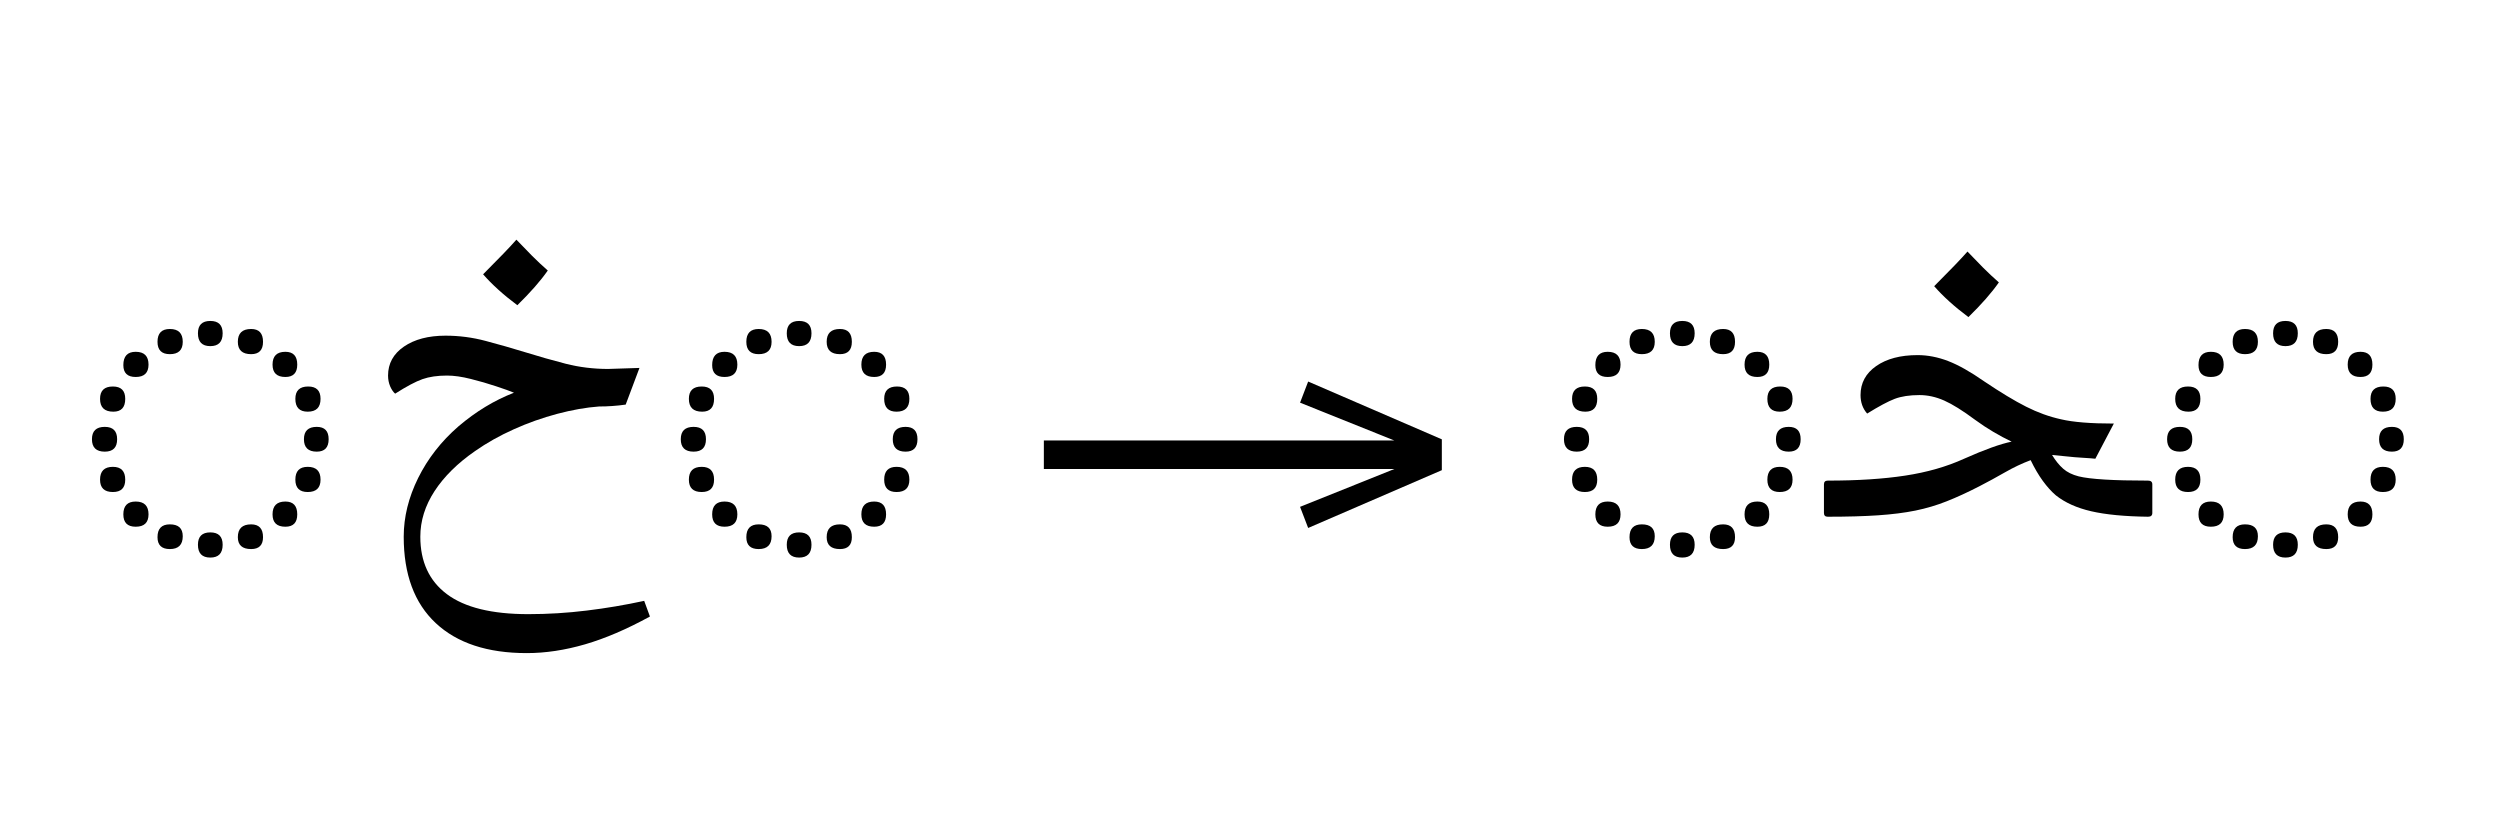
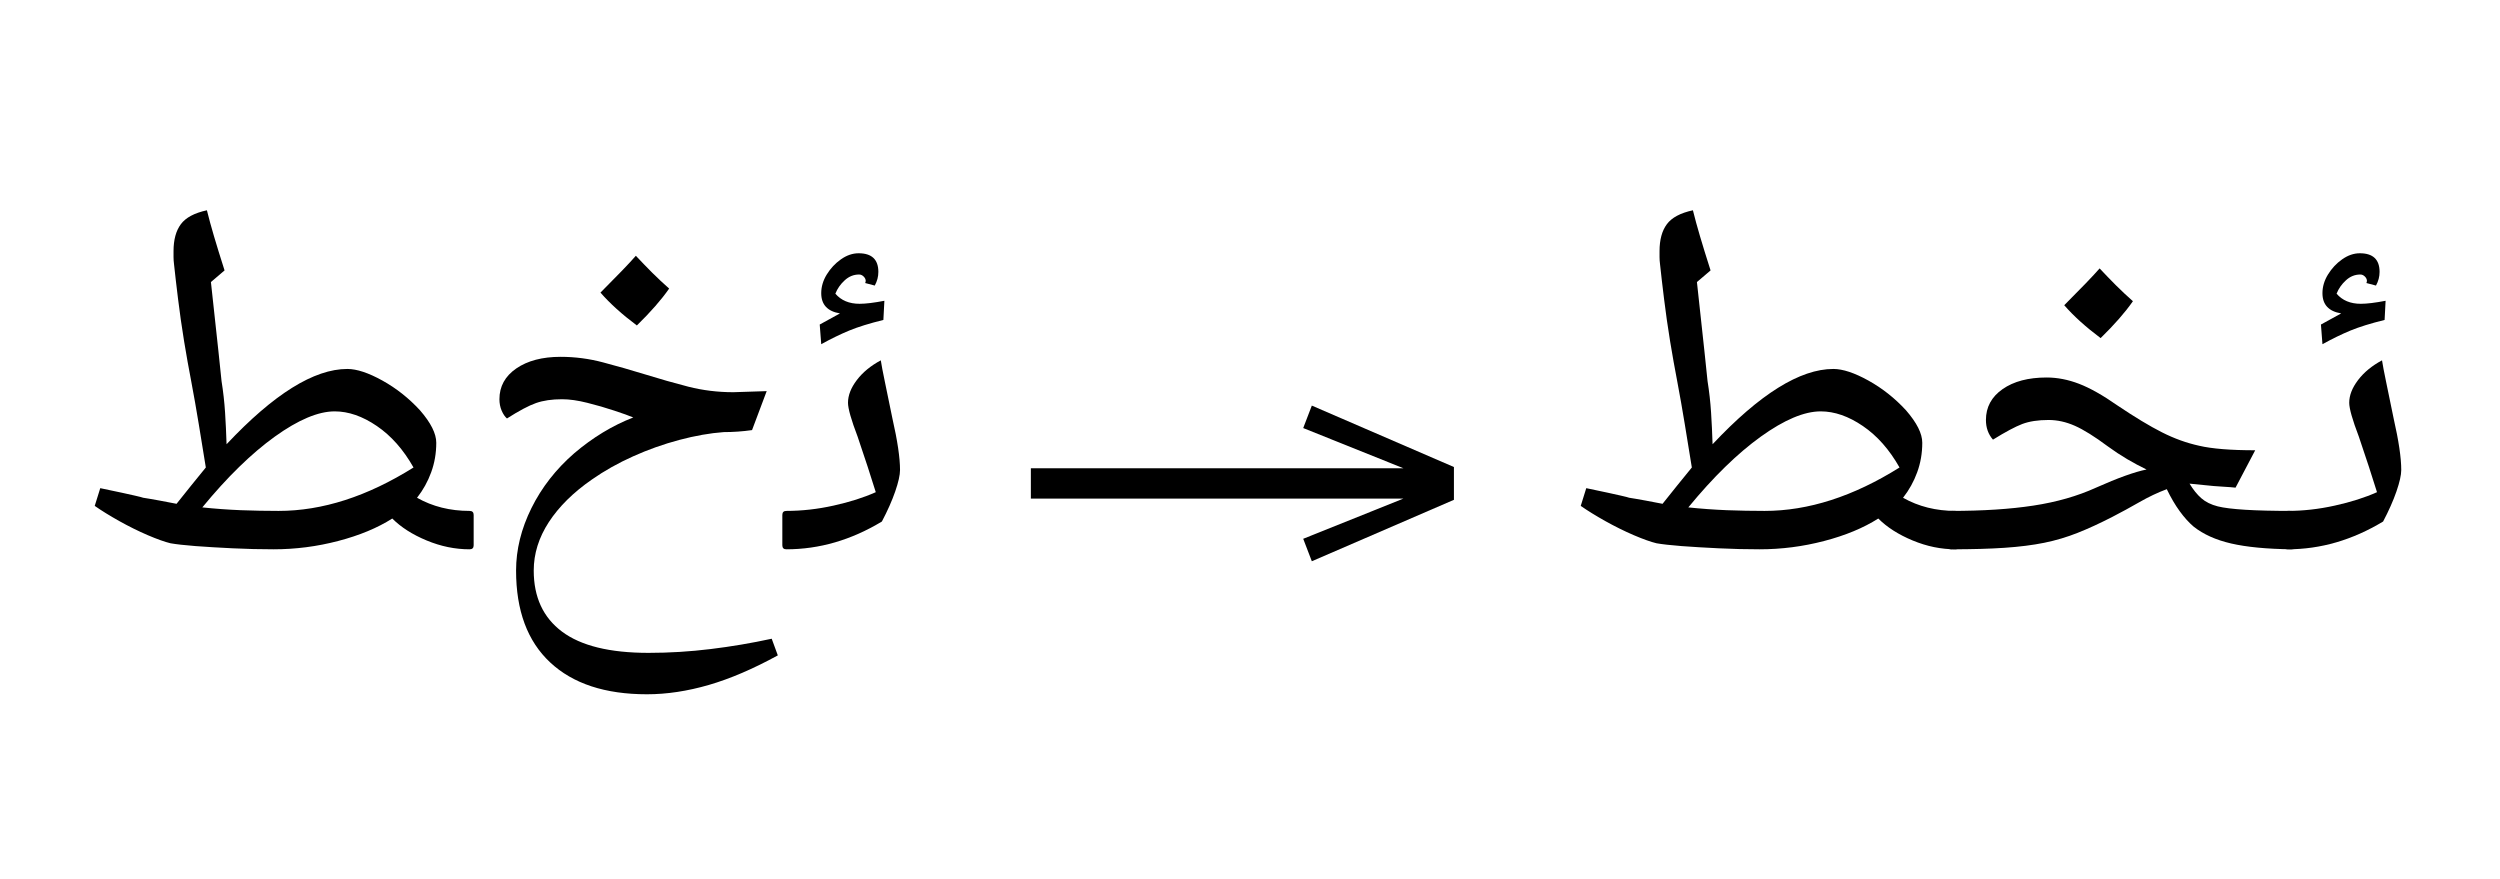
- <svg xmlns="http://www.w3.org/2000/svg" xmlns:xlink="http://www.w3.org/1999/xlink" version="1.1" width="723.262" height="239.16" id="arabic-medi">
+ <svg xmlns="http://www.w3.org/2000/svg" xmlns:xlink="http://www.w3.org/1999/xlink" version="1.1" width="100%" id="arabic-medi" viewBox="0 0 680.371 239.16">
  <defs>
    <g>
      <symbol overflow="visible" id="arabic-medi:id0:glyph0-0">
        <path style="stroke:none;" d="M 8.906 29.812 L 8.906 -116.156 L 62.047 -116.156 L 62.047 29.812 Z M 16.828 21.891 L 54.125 21.891 L 54.125 -108.234 L 16.828 -108.234 Z M 16.828 21.891 " />
      </symbol>
      <symbol overflow="visible" id="arabic-medi:id0:glyph0-1">
-         <path style="stroke:none;" d="M 32.672 -39.484 C 30.766 -39.484 29.812 -40.473 29.812 -42.453 C 29.812 -44.359 30.766 -45.312 32.672 -45.312 C 34.578 -45.312 35.531 -44.359 35.531 -42.453 C 35.531 -40.473 34.578 -39.484 32.672 -39.484 Z M 23.312 -37.625 C 21.406 -37.625 20.453 -38.578 20.453 -40.484 C 20.453 -42.461 21.406 -43.453 23.312 -43.453 C 25.301 -43.453 26.297 -42.461 26.297 -40.484 C 26.297 -38.578 25.301 -37.625 23.312 -37.625 Z M 42.125 -37.625 C 40.07 -37.625 39.047 -38.578 39.047 -40.484 C 39.047 -42.461 40.07 -43.453 42.125 -43.453 C 43.957 -43.453 44.875 -42.461 44.875 -40.484 C 44.875 -38.578 43.957 -37.625 42.125 -37.625 Z M 15.406 -32.344 C 13.5 -32.344 12.547 -33.258 12.547 -35.094 C 12.547 -37.145 13.5 -38.172 15.406 -38.172 C 17.383 -38.172 18.375 -37.18 18.375 -35.203 C 18.375 -33.297 17.383 -32.344 15.406 -32.344 Z M 50.047 -32.344 C 48.066 -32.344 47.078 -33.297 47.078 -35.203 C 47.078 -37.18 48.066 -38.172 50.047 -38.172 C 51.879 -38.172 52.797 -37.18 52.797 -35.203 C 52.797 -33.297 51.879 -32.344 50.047 -32.344 Z M 10.234 -24.312 C 8.18 -24.312 7.156 -25.301 7.156 -27.281 C 7.156 -29.188 8.145 -30.141 10.125 -30.141 C 12.031 -30.141 12.984 -29.188 12.984 -27.281 C 12.984 -25.301 12.066 -24.312 10.234 -24.312 Z M 55.219 -24.312 C 53.312 -24.312 52.359 -25.301 52.359 -27.281 C 52.359 -29.188 53.348 -30.141 55.328 -30.141 C 57.234 -30.141 58.188 -29.188 58.188 -27.281 C 58.188 -25.301 57.195 -24.312 55.219 -24.312 Z M 8.25 -15.062 C 6.27 -15.062 5.281 -16.02 5.281 -17.938 C 5.281 -19.844 6.27 -20.797 8.25 -20.797 C 10.156 -20.797 11.109 -19.844 11.109 -17.938 C 11.109 -16.02 10.156 -15.062 8.25 -15.062 Z M 57.312 -15.062 C 55.332 -15.062 54.344 -16.02 54.344 -17.938 C 54.344 -19.844 55.332 -20.797 57.312 -20.797 C 59.145 -20.797 60.062 -19.844 60.062 -17.938 C 60.062 -16.02 59.145 -15.062 57.312 -15.062 Z M 10.125 -5.719 C 8.145 -5.719 7.156 -6.672 7.156 -8.578 C 7.156 -10.555 8.145 -11.547 10.125 -11.547 C 12.031 -11.547 12.984 -10.555 12.984 -8.578 C 12.984 -6.672 12.031 -5.719 10.125 -5.719 Z M 55.219 -5.719 C 53.312 -5.719 52.359 -6.672 52.359 -8.578 C 52.359 -10.555 53.312 -11.547 55.219 -11.547 C 57.195 -11.547 58.188 -10.555 58.188 -8.578 C 58.188 -6.672 57.195 -5.719 55.219 -5.719 Z M 15.406 2.312 C 13.5 2.312 12.547 1.359 12.547 -0.547 C 12.547 -2.523 13.5 -3.516 15.406 -3.516 C 17.383 -3.516 18.375 -2.523 18.375 -0.547 C 18.375 1.359 17.383 2.312 15.406 2.312 Z M 50.047 2.312 C 48.066 2.312 47.078 1.359 47.078 -0.547 C 47.078 -2.523 48.066 -3.516 50.047 -3.516 C 51.879 -3.516 52.797 -2.523 52.797 -0.547 C 52.797 1.359 51.879 2.312 50.047 2.312 Z M 23.312 7.484 C 21.406 7.484 20.453 6.566 20.453 4.734 C 20.453 2.754 21.406 1.766 23.312 1.766 C 25.301 1.766 26.297 2.68 26.297 4.516 C 26.297 6.492 25.301 7.484 23.312 7.484 Z M 42.125 7.484 C 40.07 7.484 39.047 6.566 39.047 4.734 C 39.047 2.754 40.07 1.766 42.125 1.766 C 43.957 1.766 44.875 2.754 44.875 4.734 C 44.875 6.566 43.957 7.484 42.125 7.484 Z M 32.672 9.453 C 30.766 9.453 29.812 8.461 29.812 6.484 C 29.812 4.578 30.766 3.625 32.672 3.625 C 34.578 3.625 35.531 4.578 35.531 6.484 C 35.531 8.461 34.578 9.453 32.672 9.453 Z M 32.672 9.453 " />
+         <path style="stroke:none;" d="M 43.562 0 C 40.625 0 37.648 -0.07 34.641 -0.219 C 31.641 -0.363 28.945 -0.523 26.562 -0.703 C 24.176 -0.891 22.363 -1.094 21.125 -1.312 C 19.875 -1.613 18.223 -2.203 16.172 -3.078 C 14.117 -3.961 12.047 -4.988 9.953 -6.156 C 7.859 -7.332 6.082 -8.43 4.625 -9.453 L 5.828 -13.312 C 9.711 -12.5 12.203 -11.961 13.297 -11.703 C 14.398 -11.453 15.031 -11.289 15.188 -11.219 C 15.258 -11.219 15.273 -11.219 15.234 -11.219 C 15.203 -11.219 15.645 -11.145 16.562 -11 C 17.477 -10.852 19.438 -10.488 22.438 -9.906 C 23.539 -11.289 24.625 -12.645 25.688 -13.969 C 26.75 -15.289 27.789 -16.57 28.812 -17.812 C 28.301 -20.969 27.789 -24.102 27.281 -27.219 C 26.77 -30.344 26.219 -33.477 25.625 -36.625 C 25.113 -39.27 24.598 -42.164 24.078 -45.312 C 23.566 -48.469 23.129 -51.531 22.766 -54.5 C 22.398 -57.469 22.109 -59.984 21.891 -62.047 C 21.816 -62.629 21.781 -63.156 21.781 -63.625 C 21.781 -64.102 21.781 -64.531 21.781 -64.906 C 21.781 -67.395 22.312 -69.352 23.375 -70.781 C 24.438 -72.219 26.328 -73.227 29.047 -73.812 C 29.484 -72.051 29.992 -70.18 30.578 -68.203 C 31.16 -66.223 31.93 -63.727 32.891 -60.719 L 29.922 -58.188 C 30.648 -51.664 31.195 -46.625 31.562 -43.062 C 31.938 -39.508 32.16 -37.363 32.234 -36.625 C 32.598 -34.352 32.852 -32.082 33 -29.812 C 33.145 -27.539 33.254 -25.227 33.328 -22.875 C 43.598 -33.801 52.363 -39.266 59.625 -39.266 C 61.676 -39.266 64.223 -38.422 67.266 -36.734 C 70.305 -35.047 73.035 -32.883 75.453 -30.25 C 77.805 -27.539 78.984 -25.191 78.984 -23.203 C 78.984 -20.93 78.613 -18.785 77.875 -16.766 C 77.145 -14.754 76.117 -12.906 74.797 -11.219 C 78.172 -9.312 81.984 -8.359 86.234 -8.359 C 86.828 -8.359 87.125 -8.066 87.125 -7.484 L 87.125 -0.875 C 87.125 -0.289 86.828 0 86.234 0 C 83.086 0 79.973 -0.641 76.891 -1.922 C 73.805 -3.203 71.312 -4.797 69.406 -6.703 C 66.176 -4.648 62.25 -3.02 57.625 -1.812 C 53.008 -0.602 48.32 0 43.562 0 Z M 44.656 -8.359 C 54.188 -8.359 63.977 -11.508 74.031 -17.812 C 71.832 -21.707 69.172 -24.719 66.047 -26.844 C 62.93 -28.969 59.875 -30.031 56.875 -30.031 C 53.281 -30.031 48.93 -28.195 43.828 -24.531 C 38.734 -20.863 33.473 -15.727 28.047 -9.125 C 30.836 -8.832 33.625 -8.629 36.406 -8.516 C 39.195 -8.41 41.945 -8.359 44.656 -8.359 Z M 44.656 -8.359 " />
      </symbol>
      <symbol overflow="visible" id="arabic-medi:id0:glyph0-2">
-         <path style="stroke:none;" d="M 39.594 31.562 C 30.5 31.562 23.477 29.25 18.531 24.625 C 13.582 20.008 11.109 13.344 11.109 4.625 C 11.109 0.07 12.223 -4.457 14.453 -8.969 C 16.691 -13.477 19.797 -17.457 23.766 -20.906 C 27.797 -24.344 32.082 -26.941 36.625 -28.703 C 35.75 -29.078 34.375 -29.57 32.5 -30.188 C 30.633 -30.812 28.676 -31.379 26.625 -31.891 C 24.57 -32.41 22.738 -32.672 21.125 -32.672 C 18.914 -32.672 17.023 -32.395 15.453 -31.844 C 13.879 -31.289 11.77 -30.172 9.125 -28.484 C 8.688 -28.859 8.301 -29.426 7.969 -30.188 C 7.645 -30.957 7.484 -31.785 7.484 -32.672 C 7.484 -35.453 8.707 -37.688 11.156 -39.375 C 13.613 -41.062 16.828 -41.906 20.797 -41.906 C 23.941 -41.906 27.035 -41.5 30.078 -40.688 C 33.129 -39.883 36.191 -39.008 39.266 -38.062 C 42.348 -37.102 45.461 -36.219 48.609 -35.406 C 51.766 -34.602 55.031 -34.203 58.406 -34.203 L 65.672 -34.438 L 62.484 -25.953 C 61.453 -25.805 60.422 -25.695 59.391 -25.625 C 58.367 -25.551 57.344 -25.516 56.312 -25.516 C 53.312 -25.297 50.086 -24.727 46.641 -23.812 C 43.191 -22.895 39.836 -21.703 36.578 -20.234 C 33.316 -18.773 30.328 -17.094 27.609 -15.188 C 23.578 -12.395 20.457 -9.312 18.25 -5.938 C 16.051 -2.562 14.953 0.957 14.953 4.625 C 14.953 10.414 17.004 14.848 21.109 17.922 C 25.223 21.004 31.5 22.547 39.938 22.547 C 44.477 22.547 48.984 22.27 53.453 21.719 C 57.93 21.176 62.367 20.426 66.766 19.469 L 68.094 23.094 C 62.738 26.031 57.734 28.176 53.078 29.531 C 48.422 30.883 43.926 31.562 39.594 31.562 Z M 37.406 -48.953 C 34.176 -51.367 31.535 -53.754 29.484 -56.109 C 33.223 -59.848 35.789 -62.52 37.188 -64.125 C 38.363 -62.883 39.555 -61.656 40.766 -60.438 C 41.973 -59.227 43.203 -58.078 44.453 -56.984 C 42.766 -54.566 40.414 -51.891 37.406 -48.953 Z M 37.406 -48.953 " />
+         <path style="stroke:none;" d="" />
+       </symbol>
+       <symbol overflow="visible" id="arabic-medi:id0:glyph0-3">
+         <path style="stroke:none;" d="M 7.922 -82.281 C 4.691 -84.695 2.051 -87.082 0 -89.438 C 3.738 -93.176 6.305 -95.848 7.703 -97.453 C 8.867 -96.211 10.055 -94.984 11.266 -93.766 C 12.484 -92.555 13.711 -91.406 14.953 -90.312 C 13.273 -87.895 10.93 -85.219 7.922 -82.281 Z M 7.922 -82.281 " />
+       </symbol>
+       <symbol overflow="visible" id="arabic-medi:id0:glyph0-4">
+         <path style="stroke:none;" d="M 39.594 31.562 C 30.5 31.562 23.477 29.25 18.531 24.625 C 13.582 20.008 11.109 13.344 11.109 4.625 C 11.109 0.07 12.223 -4.457 14.453 -8.969 C 16.691 -13.477 19.797 -17.457 23.766 -20.906 C 27.797 -24.344 32.082 -26.941 36.625 -28.703 C 35.75 -29.078 34.375 -29.57 32.5 -30.188 C 30.633 -30.812 28.676 -31.379 26.625 -31.891 C 24.57 -32.41 22.738 -32.672 21.125 -32.672 C 18.914 -32.672 17.023 -32.395 15.453 -31.844 C 13.879 -31.289 11.77 -30.172 9.125 -28.484 C 8.688 -28.859 8.301 -29.426 7.969 -30.188 C 7.645 -30.957 7.484 -31.785 7.484 -32.672 C 7.484 -35.453 8.707 -37.688 11.156 -39.375 C 13.613 -41.062 16.828 -41.906 20.797 -41.906 C 23.941 -41.906 27.035 -41.5 30.078 -40.688 C 33.129 -39.883 36.191 -39.008 39.266 -38.062 C 42.348 -37.102 45.461 -36.219 48.609 -35.406 C 51.766 -34.602 55.031 -34.203 58.406 -34.203 L 65.672 -34.438 L 62.484 -25.953 C 61.453 -25.805 60.422 -25.695 59.391 -25.625 C 58.367 -25.551 57.344 -25.516 56.312 -25.516 C 53.312 -25.297 50.086 -24.727 46.641 -23.812 C 43.191 -22.895 39.836 -21.703 36.578 -20.234 C 33.316 -18.773 30.328 -17.094 27.609 -15.188 C 23.578 -12.395 20.457 -9.312 18.25 -5.938 C 16.051 -2.562 14.953 0.957 14.953 4.625 C 14.953 10.414 17.004 14.848 21.109 17.922 C 25.223 21.004 31.5 22.547 39.938 22.547 C 44.477 22.547 48.984 22.27 53.453 21.719 C 57.93 21.176 62.367 20.426 66.766 19.469 L 68.094 23.094 C 62.738 26.031 57.734 28.176 53.078 29.531 C 48.422 30.883 43.926 31.562 39.594 31.562 Z M 39.594 31.562 " />
+       </symbol>
+       <symbol overflow="visible" id="arabic-medi:id0:glyph0-5">
+         <path style="stroke:none;" d="M 0.328 -82.281 L 0 -86.562 L 4.406 -88.984 C 1.688 -89.43 0.328 -90.898 0.328 -93.391 C 0.328 -94.785 0.727 -96.141 1.531 -97.453 C 2.344 -98.773 3.367 -99.875 4.609 -100.75 C 5.859 -101.633 7.145 -102.078 8.469 -102.078 C 11.332 -102.078 12.766 -100.723 12.766 -98.016 C 12.766 -96.984 12.504 -95.992 11.984 -95.047 L 9.906 -95.594 L 10.016 -96.031 C 10.016 -96.395 9.863 -96.723 9.562 -97.016 C 9.27 -97.305 8.941 -97.453 8.578 -97.453 C 7.398 -97.453 6.352 -97.031 5.438 -96.188 C 4.52 -95.352 3.844 -94.383 3.406 -93.281 C 4.656 -91.812 6.414 -91.078 8.688 -91.078 C 10.008 -91.078 11.805 -91.297 14.078 -91.734 L 13.859 -87.562 C 10.848 -86.82 8.367 -86.051 6.422 -85.25 C 4.484 -84.445 2.453 -83.457 0.328 -82.281 Z M 0.328 -82.281 " />
+       </symbol>
+       <symbol overflow="visible" id="arabic-medi:id0:glyph0-6">
+         <path style="stroke:none;" d="M 0 0 C -0.582 0 -0.875 -0.289 -0.875 -0.875 L -0.875 -7.484 C -0.875 -8.066 -0.582 -8.359 0 -8.359 C 3.375 -8.359 6.801 -8.742 10.281 -9.516 C 13.77 -10.285 16.832 -11.258 19.469 -12.438 C 18.957 -14.113 18.367 -15.961 17.703 -17.984 C 17.047 -20.004 16.316 -22.188 15.516 -24.531 C 14.117 -28.195 13.422 -30.656 13.422 -31.906 C 13.422 -33.508 14.062 -35.156 15.344 -36.844 C 16.625 -38.531 18.363 -39.961 20.562 -41.141 C 20.719 -40.109 21.016 -38.547 21.453 -36.453 C 21.891 -34.367 22.438 -31.711 23.094 -28.484 C 24.195 -23.648 24.75 -19.91 24.75 -17.266 C 24.75 -16.172 24.398 -14.613 23.703 -12.594 C 23.004 -10.57 22.035 -8.391 20.797 -6.047 C 14.117 -2.016 7.188 0 0 0 Z M 0 0 " />
      </symbol>
    </g>
    <g>
      <symbol overflow="visible" id="arabic-medi:id1:glyph0-0">
        <path style="stroke:none;" d="M 5.375 -96.688 L 69.828 -96.688 L 69.828 0 L 5.375 0 Z M 8.062 -2.688 L 67.141 -2.688 L 67.141 -94 L 8.062 -94 Z M 8.062 -2.688 " />
      </symbol>
      <symbol overflow="visible" id="arabic-medi:id1:glyph0-1">
        <path style="stroke:none;" d="M 68.156 -13.75 L 66.281 -18.641 L 88.094 -27.391 L 6.984 -27.391 L 6.984 -34 L 88.094 -34 L 66.281 -42.75 L 68.156 -47.641 L 99.094 -34.266 L 99.094 -27.125 Z M 68.156 -13.75 " />
      </symbol>
    </g>
    <g>
      <symbol overflow="visible" id="arabic-medi:id2:glyph0-0">
        <path style="stroke:none;" d="M 8.906 29.812 L 8.906 -116.156 L 62.047 -116.156 L 62.047 29.812 Z M 16.828 21.891 L 54.125 21.891 L 54.125 -108.234 L 16.828 -108.234 Z M 16.828 21.891 " />
      </symbol>
      <symbol overflow="visible" id="arabic-medi:id2:glyph0-1">
-         <path style="stroke:none;" d="M 32.672 -39.484 C 30.766 -39.484 29.812 -40.473 29.812 -42.453 C 29.812 -44.359 30.766 -45.312 32.672 -45.312 C 34.578 -45.312 35.531 -44.359 35.531 -42.453 C 35.531 -40.473 34.578 -39.484 32.672 -39.484 Z M 23.312 -37.625 C 21.406 -37.625 20.453 -38.578 20.453 -40.484 C 20.453 -42.461 21.406 -43.453 23.312 -43.453 C 25.301 -43.453 26.297 -42.461 26.297 -40.484 C 26.297 -38.578 25.301 -37.625 23.312 -37.625 Z M 42.125 -37.625 C 40.07 -37.625 39.047 -38.578 39.047 -40.484 C 39.047 -42.461 40.07 -43.453 42.125 -43.453 C 43.957 -43.453 44.875 -42.461 44.875 -40.484 C 44.875 -38.578 43.957 -37.625 42.125 -37.625 Z M 15.406 -32.344 C 13.5 -32.344 12.547 -33.258 12.547 -35.094 C 12.547 -37.145 13.5 -38.172 15.406 -38.172 C 17.383 -38.172 18.375 -37.18 18.375 -35.203 C 18.375 -33.297 17.383 -32.344 15.406 -32.344 Z M 50.047 -32.344 C 48.066 -32.344 47.078 -33.297 47.078 -35.203 C 47.078 -37.18 48.066 -38.172 50.047 -38.172 C 51.879 -38.172 52.797 -37.18 52.797 -35.203 C 52.797 -33.297 51.879 -32.344 50.047 -32.344 Z M 10.234 -24.312 C 8.18 -24.312 7.156 -25.301 7.156 -27.281 C 7.156 -29.188 8.145 -30.141 10.125 -30.141 C 12.031 -30.141 12.984 -29.188 12.984 -27.281 C 12.984 -25.301 12.066 -24.312 10.234 -24.312 Z M 55.219 -24.312 C 53.312 -24.312 52.359 -25.301 52.359 -27.281 C 52.359 -29.188 53.348 -30.141 55.328 -30.141 C 57.234 -30.141 58.188 -29.188 58.188 -27.281 C 58.188 -25.301 57.195 -24.312 55.219 -24.312 Z M 8.25 -15.062 C 6.27 -15.062 5.281 -16.02 5.281 -17.938 C 5.281 -19.844 6.27 -20.797 8.25 -20.797 C 10.156 -20.797 11.109 -19.844 11.109 -17.938 C 11.109 -16.02 10.156 -15.062 8.25 -15.062 Z M 57.312 -15.062 C 55.332 -15.062 54.344 -16.02 54.344 -17.938 C 54.344 -19.844 55.332 -20.797 57.312 -20.797 C 59.145 -20.797 60.062 -19.844 60.062 -17.938 C 60.062 -16.02 59.145 -15.062 57.312 -15.062 Z M 10.125 -5.719 C 8.145 -5.719 7.156 -6.672 7.156 -8.578 C 7.156 -10.555 8.145 -11.547 10.125 -11.547 C 12.031 -11.547 12.984 -10.555 12.984 -8.578 C 12.984 -6.672 12.031 -5.719 10.125 -5.719 Z M 55.219 -5.719 C 53.312 -5.719 52.359 -6.672 52.359 -8.578 C 52.359 -10.555 53.312 -11.547 55.219 -11.547 C 57.195 -11.547 58.188 -10.555 58.188 -8.578 C 58.188 -6.672 57.195 -5.719 55.219 -5.719 Z M 15.406 2.312 C 13.5 2.312 12.547 1.359 12.547 -0.547 C 12.547 -2.523 13.5 -3.516 15.406 -3.516 C 17.383 -3.516 18.375 -2.523 18.375 -0.547 C 18.375 1.359 17.383 2.312 15.406 2.312 Z M 50.047 2.312 C 48.066 2.312 47.078 1.359 47.078 -0.547 C 47.078 -2.523 48.066 -3.516 50.047 -3.516 C 51.879 -3.516 52.797 -2.523 52.797 -0.547 C 52.797 1.359 51.879 2.312 50.047 2.312 Z M 23.312 7.484 C 21.406 7.484 20.453 6.566 20.453 4.734 C 20.453 2.754 21.406 1.766 23.312 1.766 C 25.301 1.766 26.297 2.68 26.297 4.516 C 26.297 6.492 25.301 7.484 23.312 7.484 Z M 42.125 7.484 C 40.07 7.484 39.047 6.566 39.047 4.734 C 39.047 2.754 40.07 1.766 42.125 1.766 C 43.957 1.766 44.875 2.754 44.875 4.734 C 44.875 6.566 43.957 7.484 42.125 7.484 Z M 32.672 9.453 C 30.766 9.453 29.812 8.461 29.812 6.484 C 29.812 4.578 30.766 3.625 32.672 3.625 C 34.578 3.625 35.531 4.578 35.531 6.484 C 35.531 8.461 34.578 9.453 32.672 9.453 Z M 32.672 9.453 " />
+         <path style="stroke:none;" d="M 43.562 0 C 40.625 0 37.648 -0.07 34.641 -0.219 C 31.641 -0.363 28.945 -0.523 26.562 -0.703 C 24.176 -0.891 22.363 -1.094 21.125 -1.312 C 19.875 -1.613 18.223 -2.203 16.172 -3.078 C 14.117 -3.961 12.047 -4.988 9.953 -6.156 C 7.859 -7.332 6.082 -8.43 4.625 -9.453 L 5.828 -13.312 C 9.711 -12.5 12.203 -11.961 13.297 -11.703 C 14.398 -11.453 15.031 -11.289 15.188 -11.219 C 15.258 -11.219 15.273 -11.219 15.234 -11.219 C 15.203 -11.219 15.645 -11.145 16.562 -11 C 17.477 -10.852 19.438 -10.488 22.438 -9.906 C 23.539 -11.289 24.625 -12.645 25.688 -13.969 C 26.75 -15.289 27.789 -16.57 28.812 -17.812 C 28.301 -20.969 27.789 -24.102 27.281 -27.219 C 26.77 -30.344 26.219 -33.477 25.625 -36.625 C 25.113 -39.27 24.598 -42.164 24.078 -45.312 C 23.566 -48.469 23.129 -51.531 22.766 -54.5 C 22.398 -57.469 22.109 -59.984 21.891 -62.047 C 21.816 -62.629 21.781 -63.156 21.781 -63.625 C 21.781 -64.102 21.781 -64.531 21.781 -64.906 C 21.781 -67.395 22.312 -69.352 23.375 -70.781 C 24.438 -72.219 26.328 -73.227 29.047 -73.812 C 29.484 -72.051 29.992 -70.18 30.578 -68.203 C 31.16 -66.223 31.93 -63.727 32.891 -60.719 L 29.922 -58.188 C 30.648 -51.664 31.195 -46.625 31.562 -43.062 C 31.938 -39.508 32.16 -37.363 32.234 -36.625 C 32.598 -34.352 32.852 -32.082 33 -29.812 C 33.145 -27.539 33.254 -25.227 33.328 -22.875 C 43.598 -33.801 52.363 -39.266 59.625 -39.266 C 61.676 -39.266 64.223 -38.422 67.266 -36.734 C 70.305 -35.047 73.035 -32.883 75.453 -30.25 C 77.805 -27.539 78.984 -25.191 78.984 -23.203 C 78.984 -20.93 78.613 -18.785 77.875 -16.766 C 77.145 -14.754 76.117 -12.906 74.797 -11.219 C 78.172 -9.312 81.984 -8.359 86.234 -8.359 C 86.828 -8.359 87.125 -8.066 87.125 -7.484 L 87.125 -0.875 C 87.125 -0.289 86.828 0 86.234 0 C 83.086 0 79.973 -0.641 76.891 -1.922 C 73.805 -3.203 71.312 -4.797 69.406 -6.703 C 66.176 -4.648 62.25 -3.02 57.625 -1.812 C 53.008 -0.602 48.32 0 43.562 0 Z M 44.656 -8.359 C 54.188 -8.359 63.977 -11.508 74.031 -17.812 C 71.832 -21.707 69.172 -24.719 66.047 -26.844 C 62.93 -28.969 59.875 -30.031 56.875 -30.031 C 53.281 -30.031 48.93 -28.195 43.828 -24.531 C 38.734 -20.863 33.473 -15.727 28.047 -9.125 C 30.836 -8.832 33.625 -8.629 36.406 -8.516 C 39.195 -8.41 41.945 -8.359 44.656 -8.359 Z M 44.656 -8.359 " />
      </symbol>
      <symbol overflow="visible" id="arabic-medi:id2:glyph0-2">
-         <path style="stroke:none;" d="M 0 0 C -0.582 0 -0.875 -0.289 -0.875 -0.875 L -0.875 -7.484 C -0.875 -8.066 -0.582 -8.359 0 -8.359 C 6.895 -8.359 12.867 -8.742 17.922 -9.516 C 22.984 -10.285 27.531 -11.586 31.562 -13.422 C 36.332 -15.547 40 -16.863 42.562 -17.375 C 41.176 -18.039 39.766 -18.797 38.328 -19.641 C 36.898 -20.484 35.488 -21.414 34.094 -22.438 C 31.238 -24.562 28.859 -26.047 26.953 -26.891 C 25.047 -27.734 23.141 -28.156 21.234 -28.156 C 18.953 -28.156 17.039 -27.863 15.5 -27.281 C 13.969 -26.695 11.844 -25.562 9.125 -23.875 C 8.102 -25.039 7.594 -26.469 7.594 -28.156 C 7.594 -30.945 8.801 -33.188 11.219 -34.875 C 13.633 -36.562 16.828 -37.406 20.797 -37.406 C 23.141 -37.406 25.5 -36.945 27.875 -36.031 C 30.258 -35.113 33.031 -33.551 36.188 -31.344 C 40 -28.781 43.242 -26.82 45.922 -25.469 C 48.598 -24.113 51.297 -23.141 54.016 -22.547 C 56.797 -21.891 60.863 -21.562 66.219 -21.562 L 61.938 -13.422 C 61.344 -13.492 60.406 -13.566 59.125 -13.641 C 57.844 -13.711 56.539 -13.82 55.219 -13.969 C 53.895 -14.113 52.797 -14.223 51.922 -14.297 C 52.723 -12.973 53.582 -11.91 54.5 -11.109 C 55.414 -10.305 56.609 -9.719 58.078 -9.344 C 60.723 -8.688 66.078 -8.359 74.141 -8.359 C 74.797 -8.359 75.125 -8.066 75.125 -7.484 L 75.125 -0.875 C 75.125 -0.289 74.797 0 74.141 0 C 68.711 -0.07 64.328 -0.492 60.984 -1.266 C 57.648 -2.035 54.922 -3.266 52.797 -4.953 C 51.773 -5.828 50.77 -6.941 49.781 -8.297 C 48.789 -9.66 47.852 -11.258 46.969 -13.094 C 44.988 -12.352 43.008 -11.414 41.031 -10.281 C 39.051 -9.145 37.07 -8.066 35.094 -7.047 C 32.375 -5.648 29.859 -4.492 27.547 -3.578 C 25.242 -2.66 22.828 -1.941 20.297 -1.422 C 17.766 -0.91 14.883 -0.547 11.656 -0.328 C 8.426 -0.109 4.539 0 0 0 Z M 32.562 -46.203 C 29.332 -48.617 26.691 -51.004 24.641 -53.359 C 28.379 -57.098 30.945 -59.77 32.344 -61.375 C 33.52 -60.133 34.711 -58.906 35.922 -57.688 C 37.129 -56.477 38.359 -55.328 39.609 -54.234 C 37.922 -51.816 35.57 -49.141 32.562 -46.203 Z M 32.562 -46.203 " />
+         <path style="stroke:none;" d="M 7.922 -82.281 C 4.691 -84.695 2.051 -87.082 0 -89.438 C 3.738 -93.176 6.305 -95.848 7.703 -97.453 C 8.867 -96.211 10.055 -94.984 11.266 -93.766 C 12.484 -92.555 13.711 -91.406 14.953 -90.312 C 13.273 -87.895 10.93 -85.219 7.922 -82.281 Z M 7.922 -82.281 " />
+       </symbol>
+       <symbol overflow="visible" id="arabic-medi:id2:glyph0-3">
+         <path style="stroke:none;" d="M 0 0 C -0.582 0 -0.875 -0.289 -0.875 -0.875 L -0.875 -7.484 C -0.875 -8.066 -0.582 -8.359 0 -8.359 C 6.895 -8.359 12.867 -8.742 17.922 -9.516 C 22.984 -10.285 27.531 -11.586 31.562 -13.422 C 36.332 -15.547 40 -16.863 42.562 -17.375 C 41.176 -18.039 39.766 -18.797 38.328 -19.641 C 36.898 -20.484 35.488 -21.414 34.094 -22.438 C 31.238 -24.562 28.859 -26.047 26.953 -26.891 C 25.047 -27.734 23.141 -28.156 21.234 -28.156 C 18.953 -28.156 17.039 -27.863 15.5 -27.281 C 13.969 -26.695 11.844 -25.562 9.125 -23.875 C 8.102 -25.039 7.594 -26.469 7.594 -28.156 C 7.594 -30.945 8.801 -33.188 11.219 -34.875 C 13.633 -36.562 16.828 -37.406 20.797 -37.406 C 23.141 -37.406 25.5 -36.945 27.875 -36.031 C 30.258 -35.113 33.031 -33.551 36.188 -31.344 C 40 -28.781 43.242 -26.82 45.922 -25.469 C 48.598 -24.113 51.297 -23.141 54.016 -22.547 C 56.797 -21.891 60.863 -21.562 66.219 -21.562 L 61.938 -13.422 C 61.344 -13.492 60.406 -13.566 59.125 -13.641 C 57.844 -13.711 56.539 -13.82 55.219 -13.969 C 53.895 -14.113 52.797 -14.223 51.922 -14.297 C 52.723 -12.973 53.582 -11.91 54.5 -11.109 C 55.414 -10.305 56.609 -9.719 58.078 -9.344 C 60.723 -8.688 66.078 -8.359 74.141 -8.359 C 74.797 -8.359 75.125 -8.066 75.125 -7.484 L 75.125 -0.875 C 75.125 -0.289 74.797 0 74.141 0 C 68.711 -0.07 64.328 -0.492 60.984 -1.266 C 57.648 -2.035 54.922 -3.266 52.797 -4.953 C 51.773 -5.828 50.77 -6.941 49.781 -8.297 C 48.789 -9.66 47.852 -11.258 46.969 -13.094 C 44.988 -12.352 43.008 -11.414 41.031 -10.281 C 39.051 -9.145 37.07 -8.066 35.094 -7.047 C 32.375 -5.648 29.859 -4.492 27.547 -3.578 C 25.242 -2.66 22.828 -1.941 20.297 -1.422 C 17.766 -0.91 14.883 -0.547 11.656 -0.328 C 8.426 -0.109 4.539 0 0 0 Z M 0 0 " />
+       </symbol>
+       <symbol overflow="visible" id="arabic-medi:id2:glyph0-4">
+         <path style="stroke:none;" d="M 0.328 -82.281 L 0 -86.562 L 4.406 -88.984 C 1.688 -89.43 0.328 -90.898 0.328 -93.391 C 0.328 -94.785 0.727 -96.141 1.531 -97.453 C 2.344 -98.773 3.367 -99.875 4.609 -100.75 C 5.859 -101.633 7.145 -102.078 8.469 -102.078 C 11.332 -102.078 12.766 -100.723 12.766 -98.016 C 12.766 -96.984 12.504 -95.992 11.984 -95.047 L 9.906 -95.594 L 10.016 -96.031 C 10.016 -96.395 9.863 -96.723 9.562 -97.016 C 9.27 -97.305 8.941 -97.453 8.578 -97.453 C 7.398 -97.453 6.352 -97.031 5.438 -96.188 C 4.52 -95.352 3.844 -94.383 3.406 -93.281 C 4.656 -91.812 6.414 -91.078 8.688 -91.078 C 10.008 -91.078 11.805 -91.297 14.078 -91.734 L 13.859 -87.562 C 10.848 -86.82 8.367 -86.051 6.422 -85.25 C 4.484 -84.445 2.453 -83.457 0.328 -82.281 Z M 0.328 -82.281 " />
+       </symbol>
+       <symbol overflow="visible" id="arabic-medi:id2:glyph0-5">
+         <path style="stroke:none;" d="M 0 0 C -0.582 0 -0.875 -0.289 -0.875 -0.875 L -0.875 -7.484 C -0.875 -8.066 -0.582 -8.359 0 -8.359 C 3.375 -8.359 6.801 -8.742 10.281 -9.516 C 13.77 -10.285 16.832 -11.258 19.469 -12.438 C 18.957 -14.113 18.367 -15.961 17.703 -17.984 C 17.047 -20.004 16.316 -22.188 15.516 -24.531 C 14.117 -28.195 13.422 -30.656 13.422 -31.906 C 13.422 -33.508 14.062 -35.156 15.344 -36.844 C 16.625 -38.531 18.363 -39.961 20.562 -41.141 C 20.719 -40.109 21.016 -38.547 21.453 -36.453 C 21.891 -34.367 22.438 -31.711 23.094 -28.484 C 24.195 -23.648 24.75 -19.91 24.75 -17.266 C 24.75 -16.172 24.398 -14.613 23.703 -12.594 C 23.004 -10.57 22.035 -8.391 20.797 -6.047 C 14.117 -2.016 7.188 0 0 0 Z M 0 0 " />
      </symbol>
    </g>
  </defs>
  <g id="arabic-medi:id0:id0" transform="matrix(1.25,0,0,1.25,0.0,0.0)">
    <g id="arabic-medi:id0:surface1">
      <g style="fill:rgb(0%,0%,0%);fill-opacity:1;">
-         <use xlink:href="#arabic-medi:id0:glyph0-1" x="16" y="119.594" class="dc" />
-         <use xlink:href="#arabic-medi:id0:glyph0-2" x="82.328" y="119.594" class="c0" />
-         <use xlink:href="#arabic-medi:id0:glyph0-1" x="152.281" y="119.594" class="dc" />
+         <use xlink:href="#arabic-medi:id0:glyph0-1" x="16" y="119.594" class="c4" />
+         <use xlink:href="#arabic-medi:id0:glyph0-2" x="101.25" y="119.594" class="dc" />
+         <use xlink:href="#arabic-medi:id0:glyph0-3" x="130.734" y="153.141" class="c3" />
+         <use xlink:href="#arabic-medi:id0:glyph0-4" x="101.25" y="119.594" class="c2" />
+         <use xlink:href="#arabic-medi:id0:glyph0-2" x="171.203" y="119.594" class="dc" />
+         <use xlink:href="#arabic-medi:id0:glyph0-5" x="178.469" y="157.219" class="c1" />
+         <use xlink:href="#arabic-medi:id0:glyph0-6" x="171.203" y="119.594" class="c0" />
      </g>
    </g>
  </g>
-   <g id="arabic-medi:id1:id1" transform="matrix(1.25,0,0,1.25,293.2617,18.87695)">
+   <g id="arabic-medi:id1:id1" transform="matrix(1.25,0,0,1.25,271.8164,18.87695)">
    <g id="arabic-medi:id1:surface1">
      <g style="fill:rgb(0%,0%,0%);fill-opacity:1;">
        <use xlink:href="#arabic-medi:id1:glyph0-1" x="0" y="120.844" class="arrow" />
      </g>
    </g>
  </g>
-   <g id="arabic-medi:id2:id2" transform="matrix(1.25,0,0,1.25,425.8594,0.0)">
+   <g id="arabic-medi:id2:id2" transform="matrix(1.25,0,0,1.25,404.4141,0.0)">
    <g id="arabic-medi:id2:surface1">
      <g style="fill:rgb(0%,0%,0%);fill-opacity:1;">
-         <use xlink:href="#arabic-medi:id2:glyph0-1" x="16" y="119.594" class="dc" />
-         <use xlink:href="#arabic-medi:id2:glyph0-2" x="82.328" y="119.594" class="c0" />
-         <use xlink:href="#arabic-medi:id2:glyph0-1" x="155.594" y="119.594" class="dc" />
+         <use xlink:href="#arabic-medi:id2:glyph0-1" x="16" y="119.594" class="c4" />
+         <use xlink:href="#arabic-medi:id2:glyph0-2" x="125.891" y="155.891" class="c3" />
+         <use xlink:href="#arabic-medi:id2:glyph0-3" x="101.25" y="119.594" class="c2" />
+         <use xlink:href="#arabic-medi:id2:glyph0-4" x="181.781" y="157.219" class="c1" />
+         <use xlink:href="#arabic-medi:id2:glyph0-5" x="174.516" y="119.594" class="c0" />
      </g>
    </g>
  </g>
</svg>
